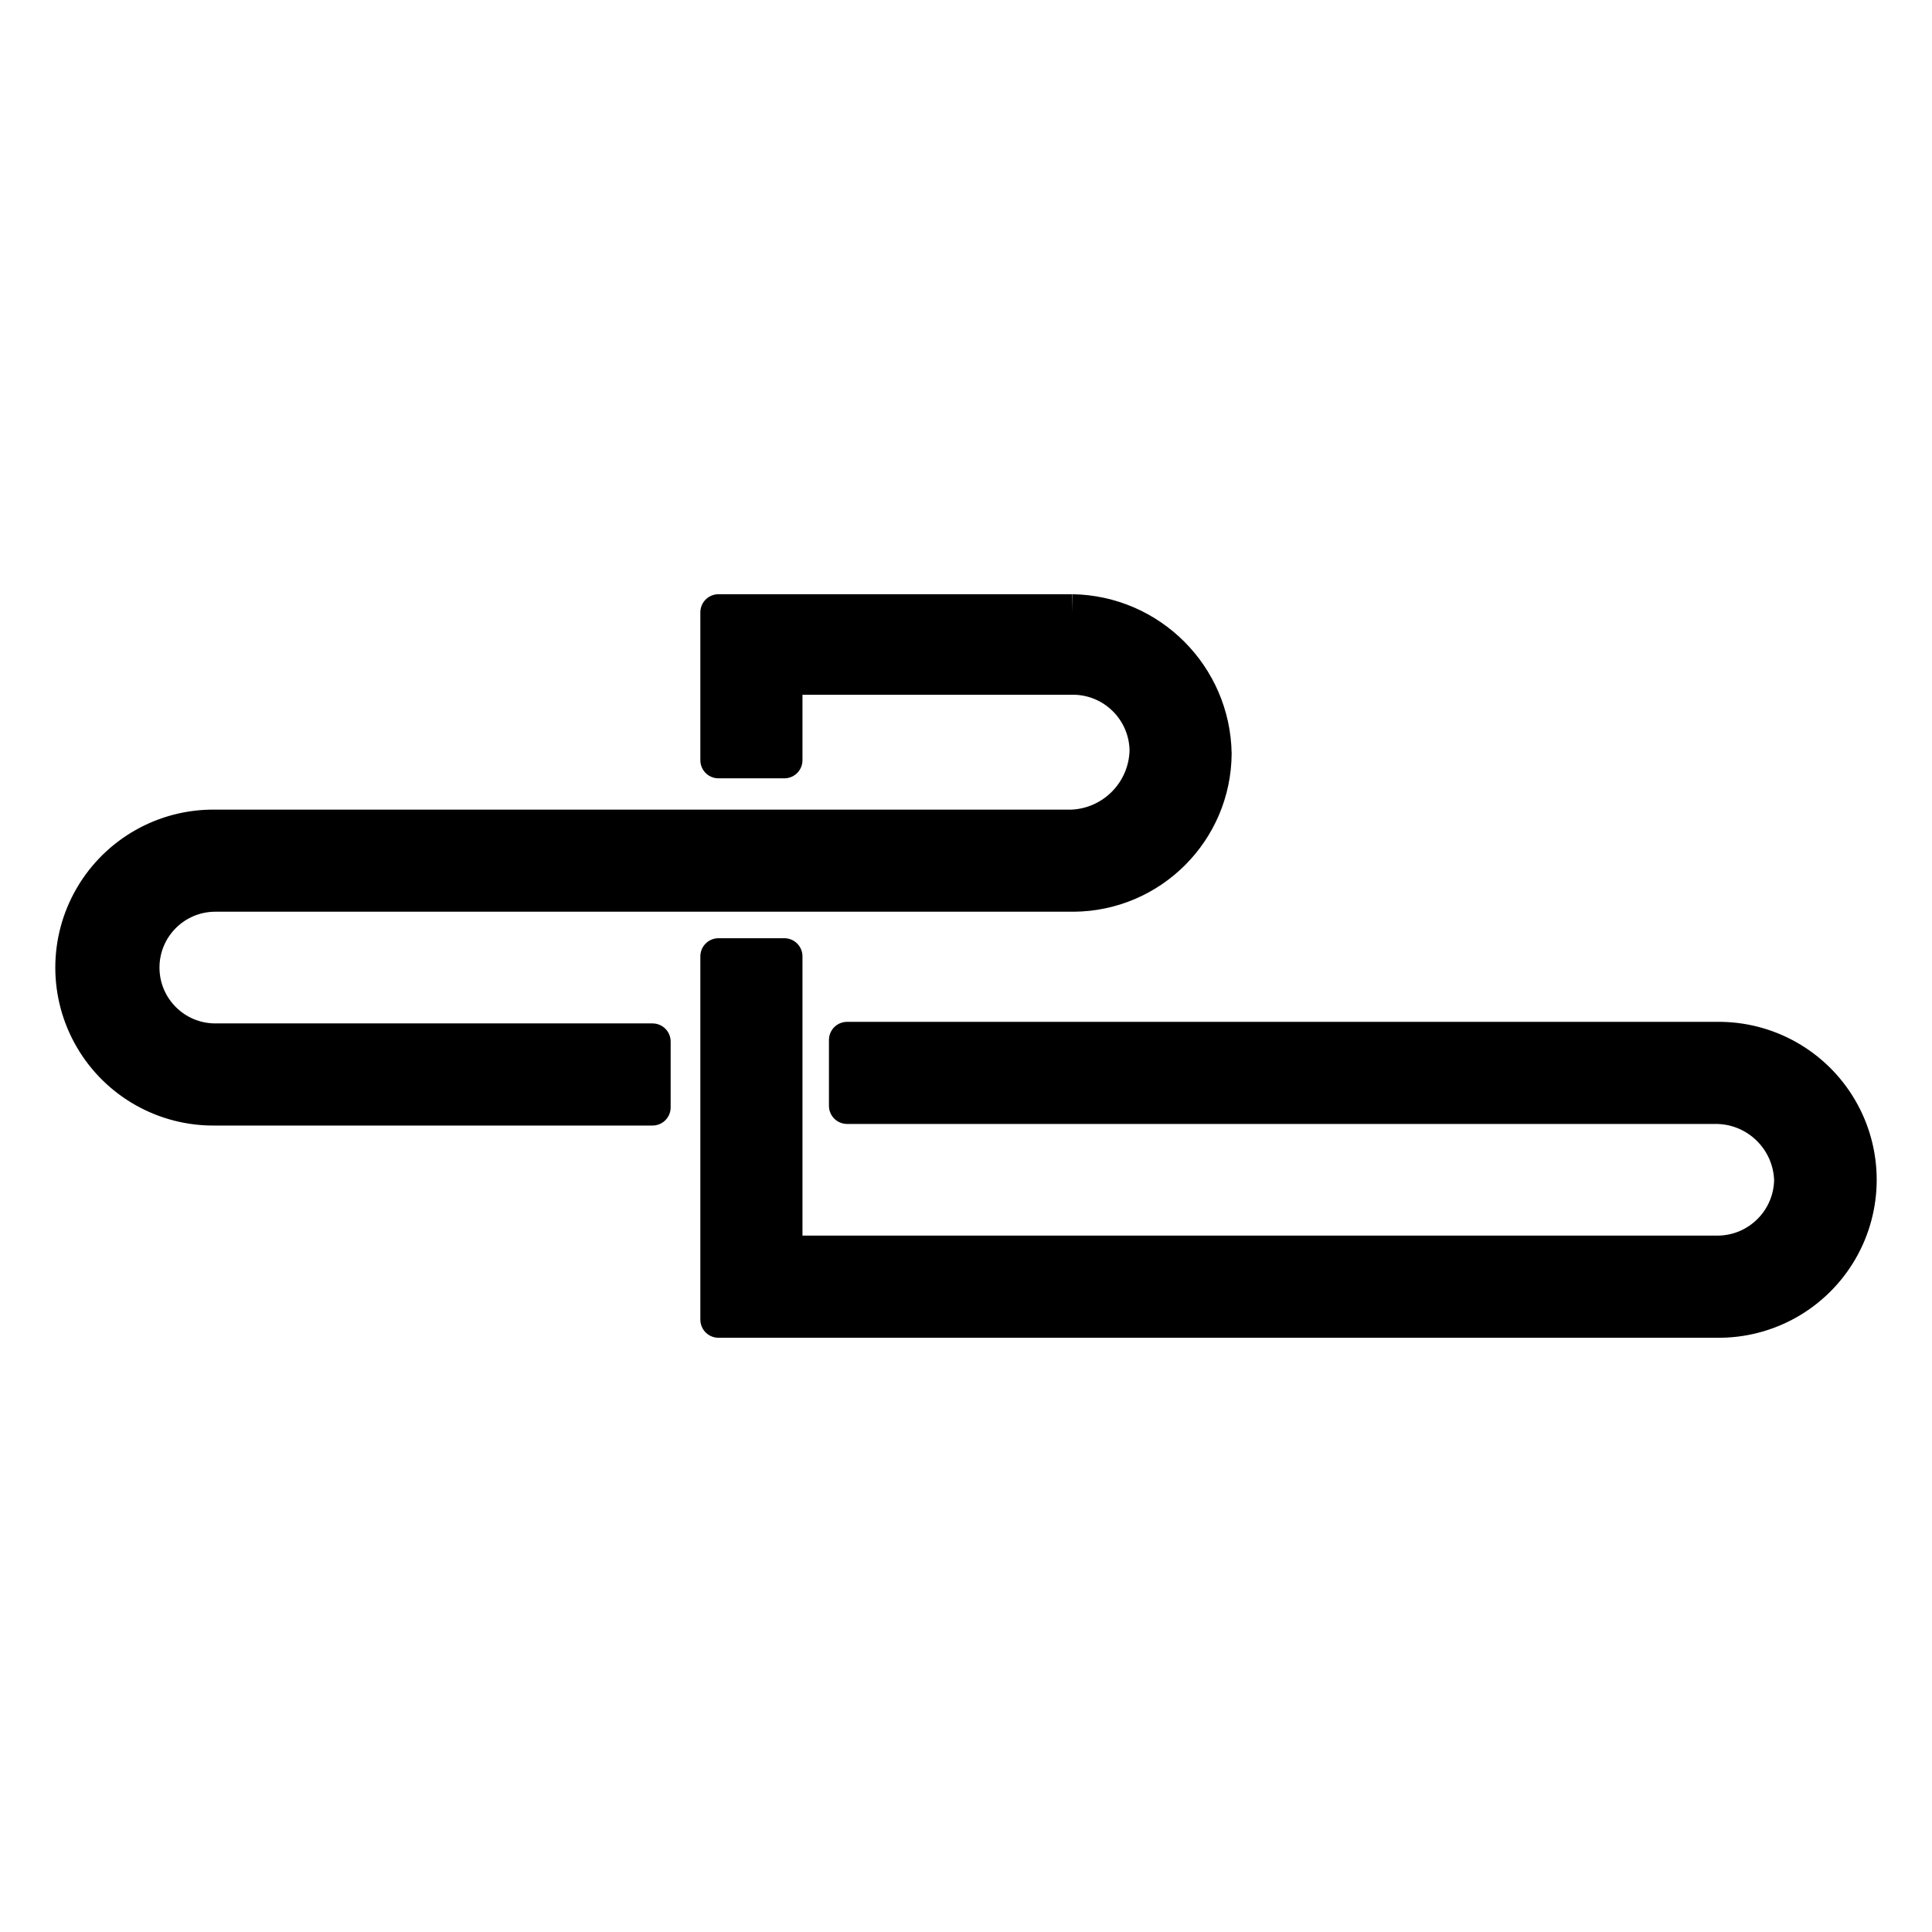
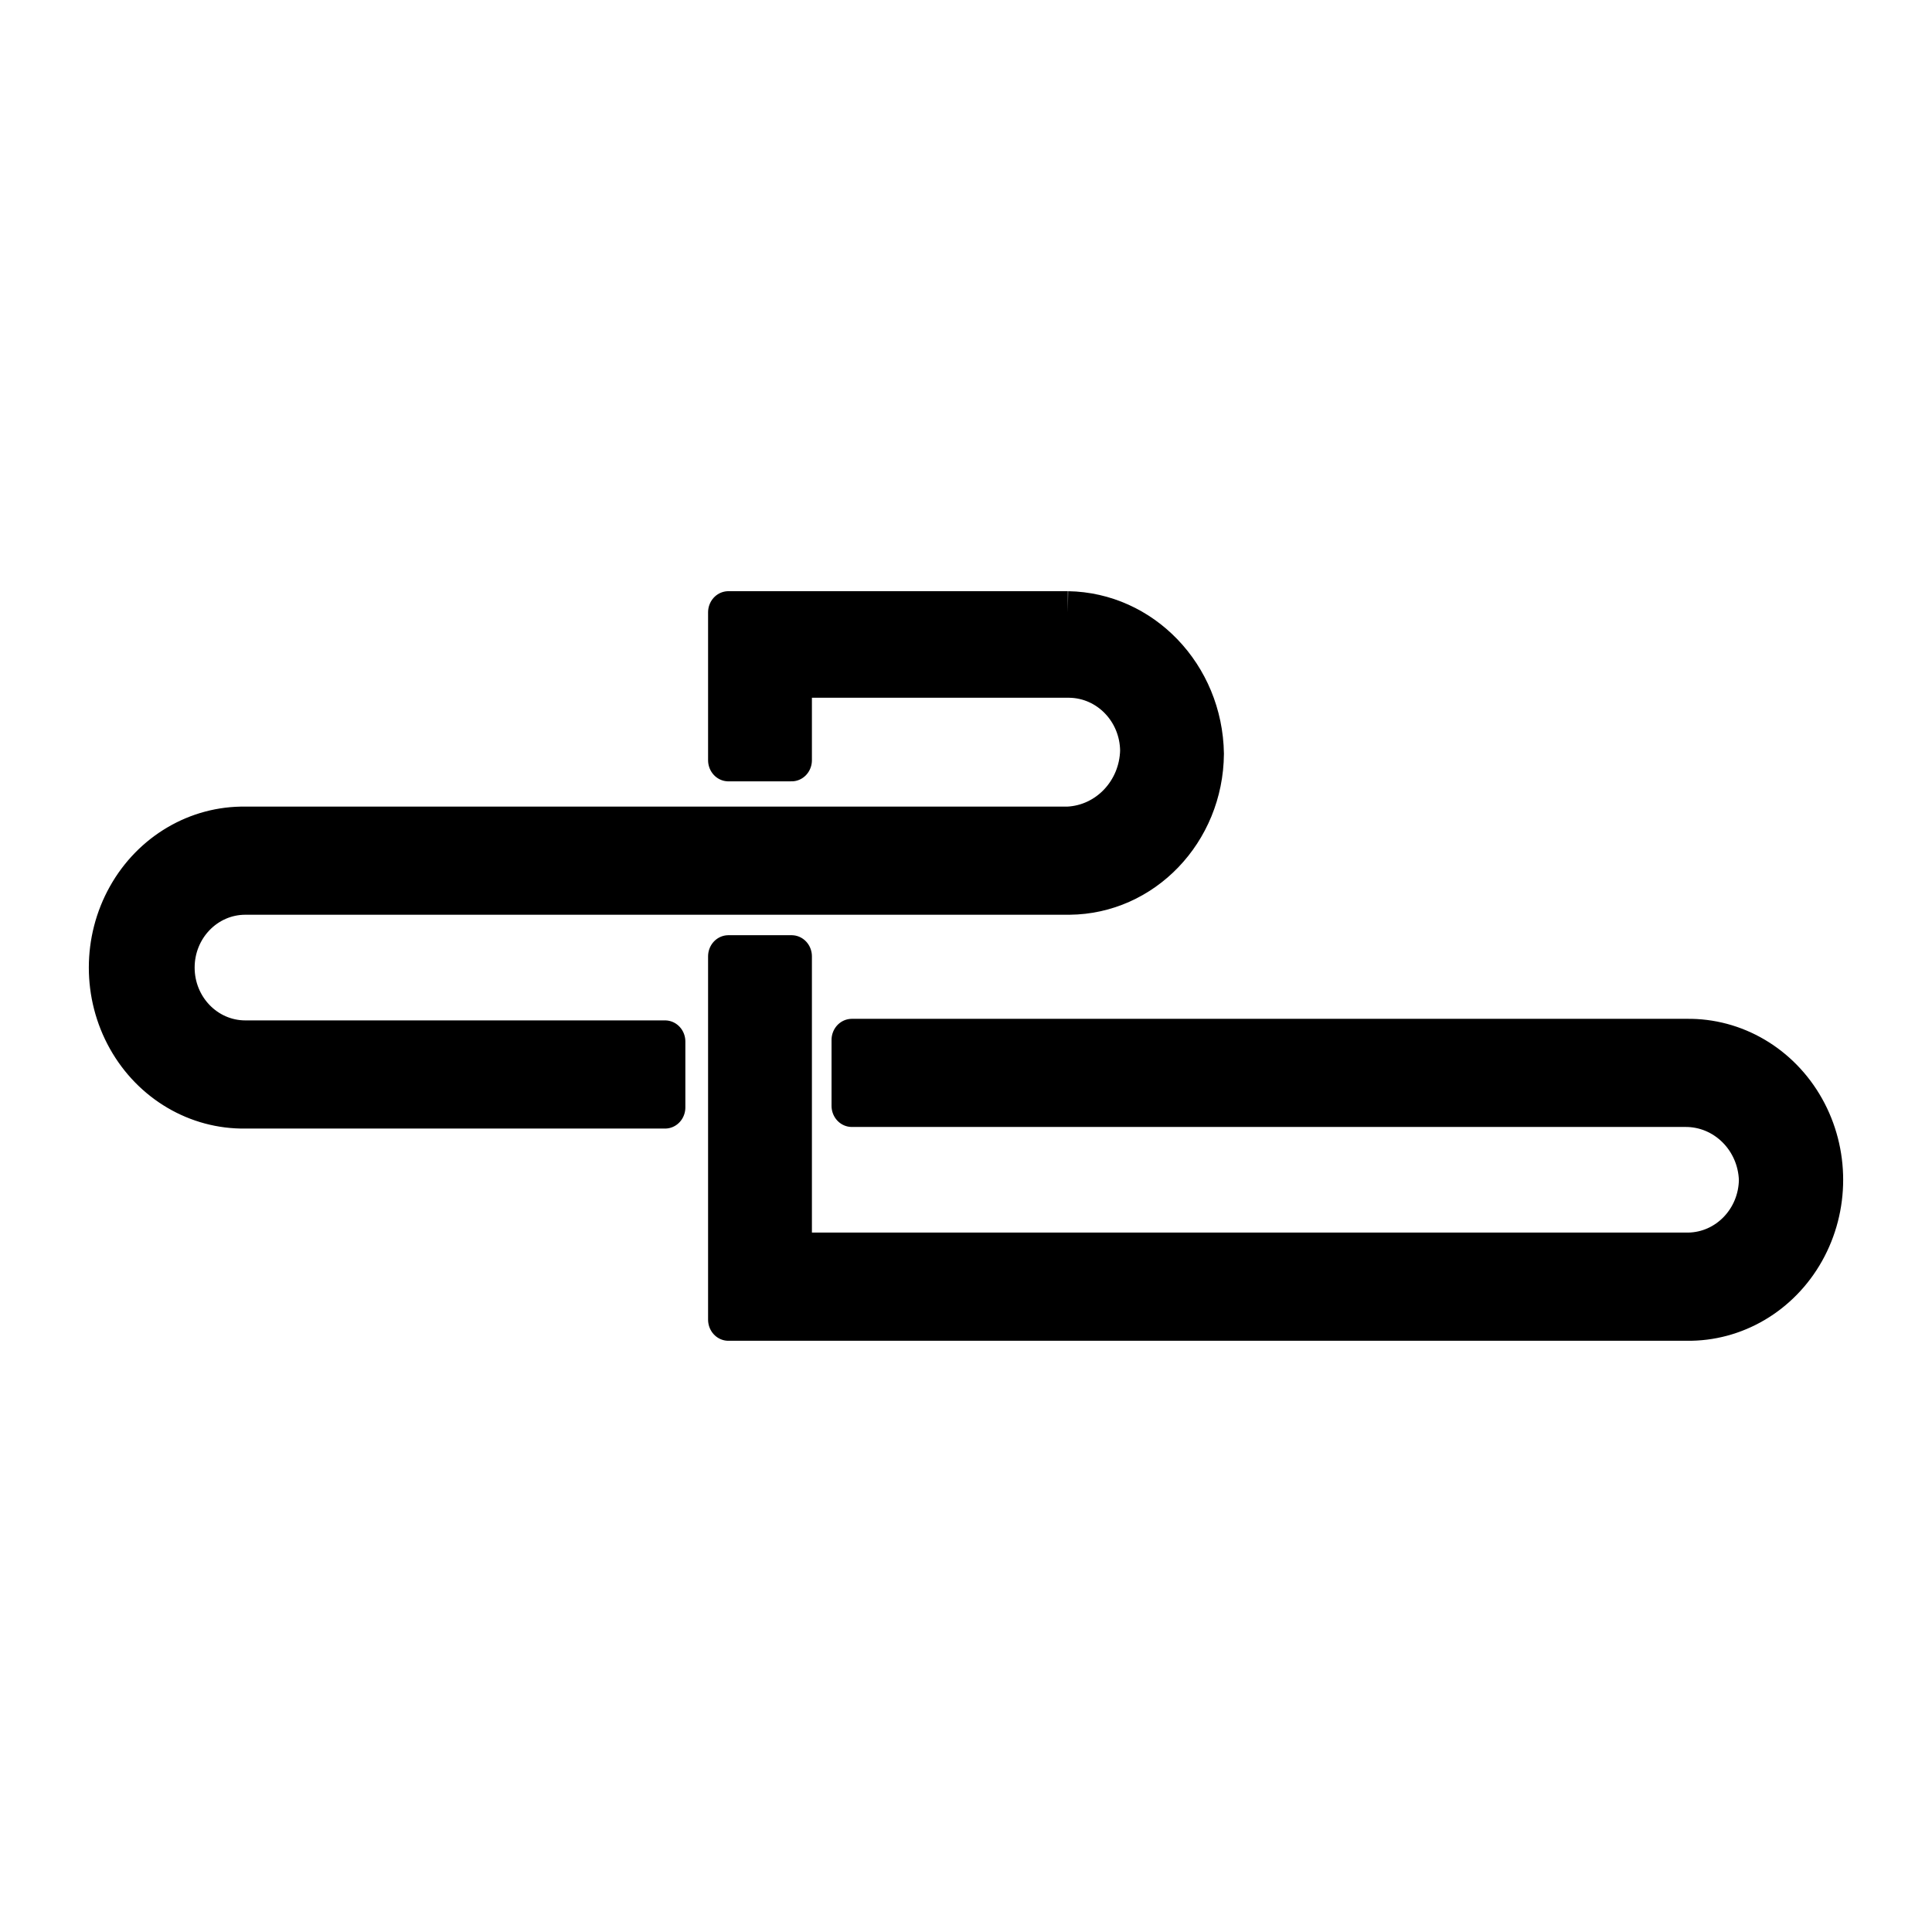
<svg xmlns="http://www.w3.org/2000/svg" fill="currentColor" viewBox="0 0 64 64">
-   <path fill="currentColor" d="M56.867 34.45a4.633 4.633 0 1 1 0 9.265H23.8V31.68h2.183v9.851H56.92a2.48 2.48 0 0 0 2.45-2.449 2.536 2.536 0 0 0-2.557-2.45H28.06V34.45zM35.514 20.284H23.8v4.899h2.183v-2.769h9.585a2.48 2.48 0 0 1 2.45 2.45 2.62 2.62 0 0 1-2.503 2.556H7.133a4.633 4.633 0 1 0 0 9.265h14.483v-2.183H7.133a2.45 2.45 0 0 1 0-4.9h28.435a4.67 4.67 0 0 0 4.632-4.632 4.763 4.763 0 0 0-4.686-4.686" stroke="currentColor" stroke-width="1.2" stroke-linejoin="round" />
+   <path transform="translate(1.28 0) scale(0.96 1)" fill="currentColor" stroke="currentColor" stroke-width="1.4" stroke-linejoin="round" d="M56.867 34.45a4.633 4.633 0 1 1 0 9.265H23.8V31.68h2.183v9.851H56.92a2.48 2.48 0 0 0 2.45-2.449 2.536 2.536 0 0 0-2.557-2.45H28.06V34.45zM35.514 20.284H23.8v4.899h2.183v-2.769h9.585a2.48 2.48 0 0 1 2.45 2.45 2.62 2.62 0 0 1-2.503 2.556H7.133a4.633 4.633 0 1 0 0 9.265h14.483v-2.183H7.133a2.45 2.45 0 0 1 0-4.9h28.435a4.67 4.67 0 0 0 4.632-4.632 4.763 4.763 0 0 0-4.686-4.686" />
</svg>
